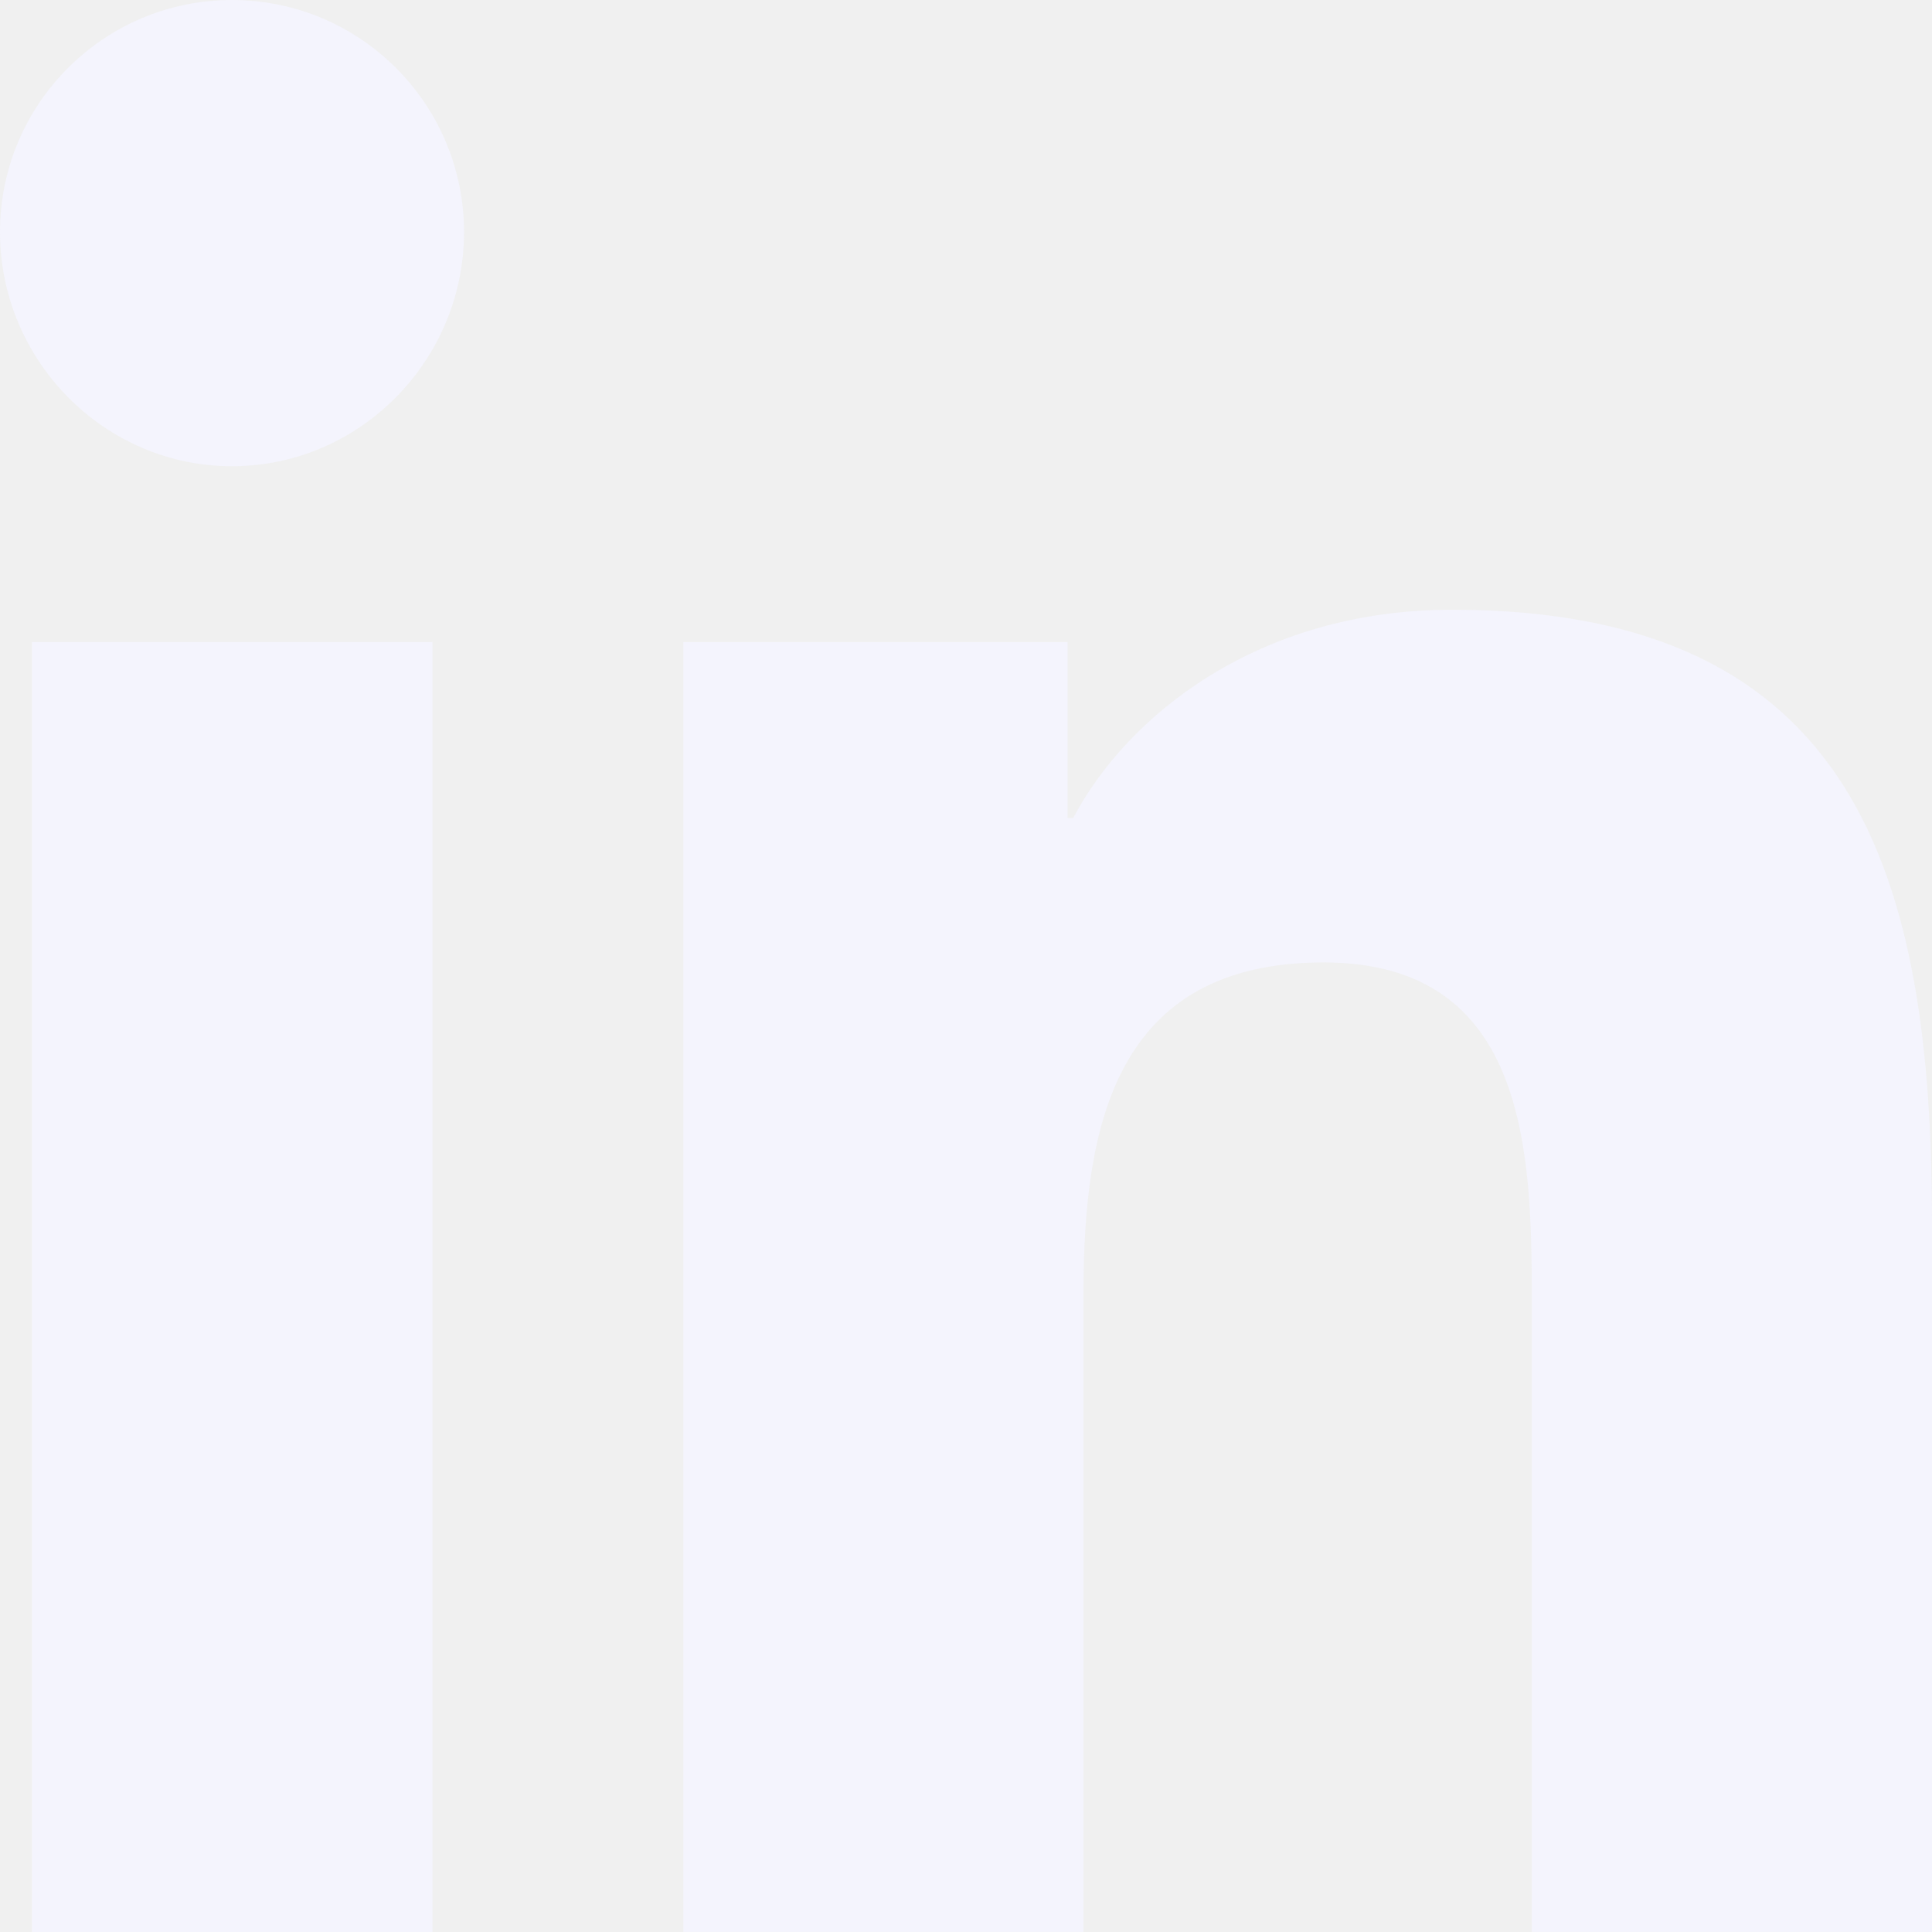
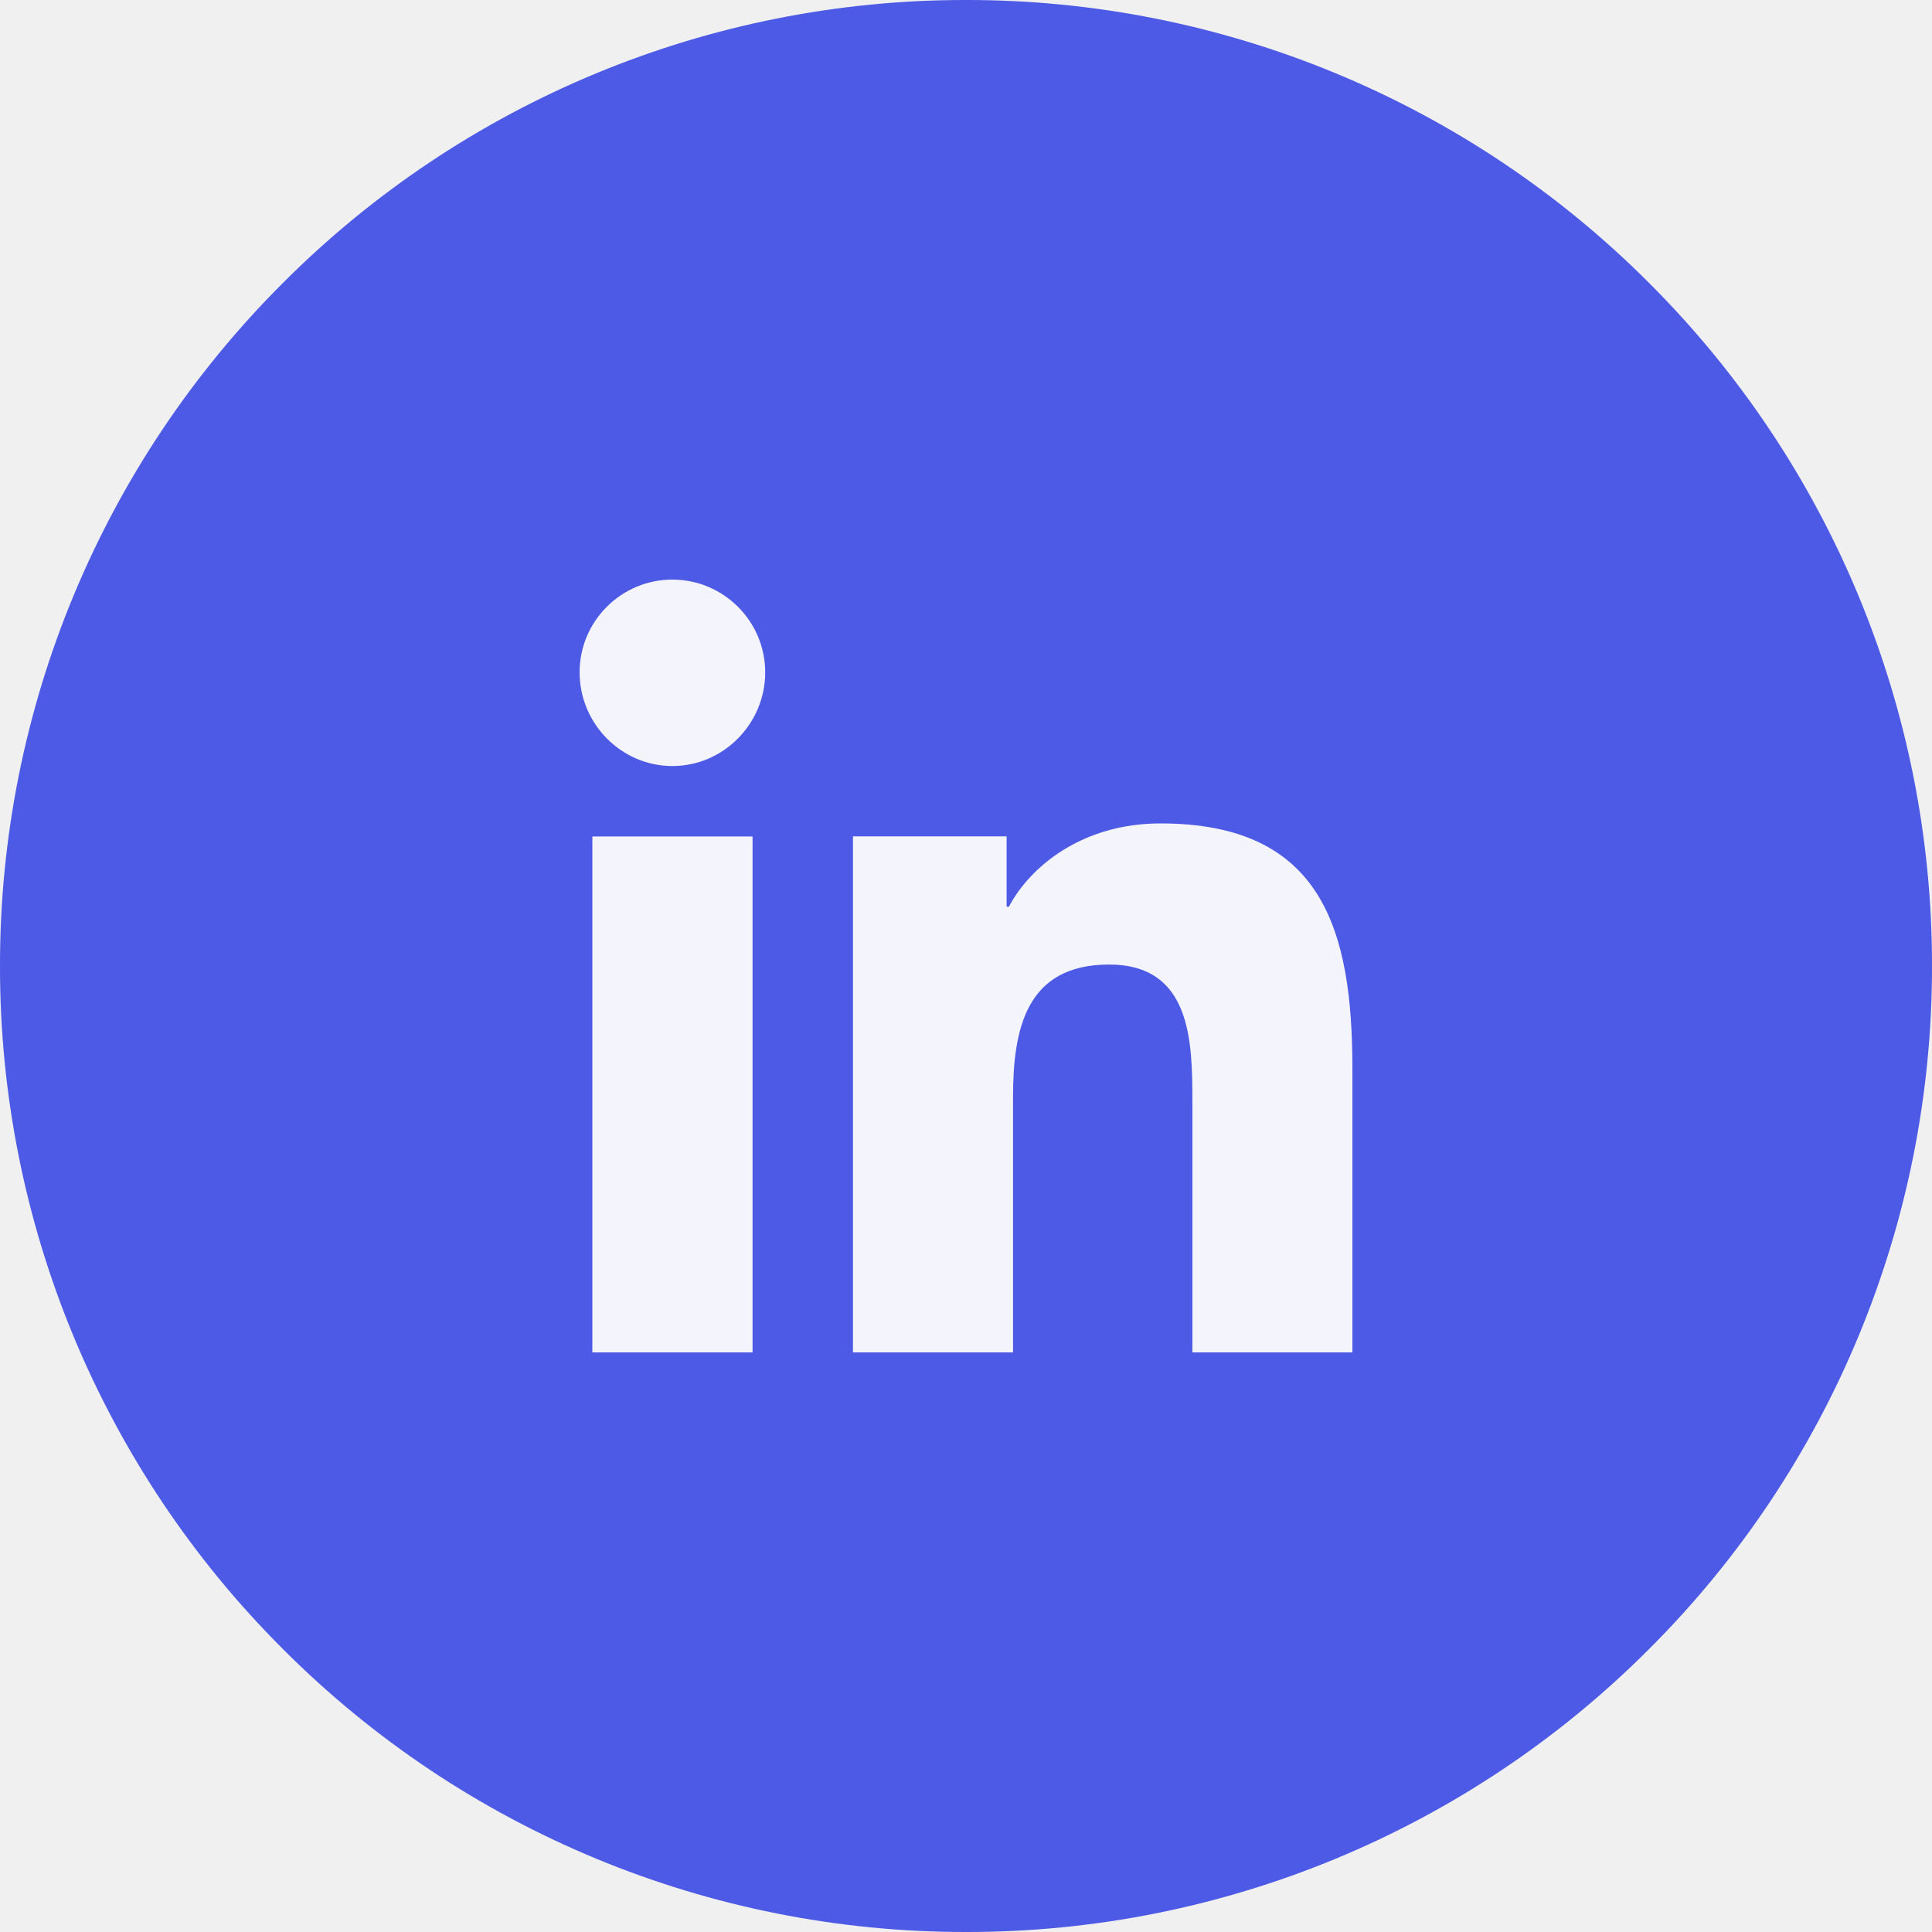
- <svg xmlns="http://www.w3.org/2000/svg" width="32" height="32">
-   <path fill="#f4f4fd" d="M31.992 32v-.001H32V20.263c0-5.741-1.236-10.164-7.948-10.164-3.227 0-5.392 1.771-6.276 3.449h-.093v-2.913h-6.364v21.364h6.627V21.42c0-2.785.528-5.479 3.977-5.479 3.399 0 3.449 3.179 3.449 5.657v10.401h6.62zM.528 10.636h6.635V32H.528V10.636zM3.843 0C1.722 0 0 1.721 0 3.843s1.721 3.879 3.843 3.879c2.121 0 3.843-1.757 3.843-3.879A3.846 3.846 0 0 0 3.843 0z" />
+ <svg xmlns="http://www.w3.org/2000/svg" width="40" height="40" fill="none">
+   <path fill="#4D5AE5" d="M40 20a19.937 19.937 0 0 1-5.858 14.142A19.937 19.937 0 0 1 20 40a19.937 19.937 0 0 1-14.142-5.858A19.938 19.938 0 0 1 0 20 19.937 19.937 0 0 1 5.858 5.858 19.938 19.938 0 0 1 20 0a19.937 19.937 0 0 1 14.142 5.858A19.937 19.937 0 0 1 40 20Z" />
+   <g fill="#F4F4FD" clip-path="url(#a)">
+     <path d="M27.996 28H28V22.13c0-2.87-.618-5.082-3.974-5.082-1.613 0-2.696.886-3.138 1.725h-.047v-1.457H17.66V28h3.314V22.71c0-1.393.264-2.74 1.988-2.74 1.7 0 1.725 1.59 1.725 2.83V28h3.31ZM12.264 17.318h3.317V28h-3.317V17.318ZM13.921 12C12.861 12 12 12.86 12 13.92c0 1.06.86 1.94 1.921 1.94s1.922-.88 1.922-1.94C15.842 12.861 14.98 12 13.92 12Z" />
+   </g>
+   <defs>
+     <clipPath id="a">
+       <path fill="#fff" d="M12 12h16v16H12z" />
+     </clipPath>
+   </defs>
</svg>
